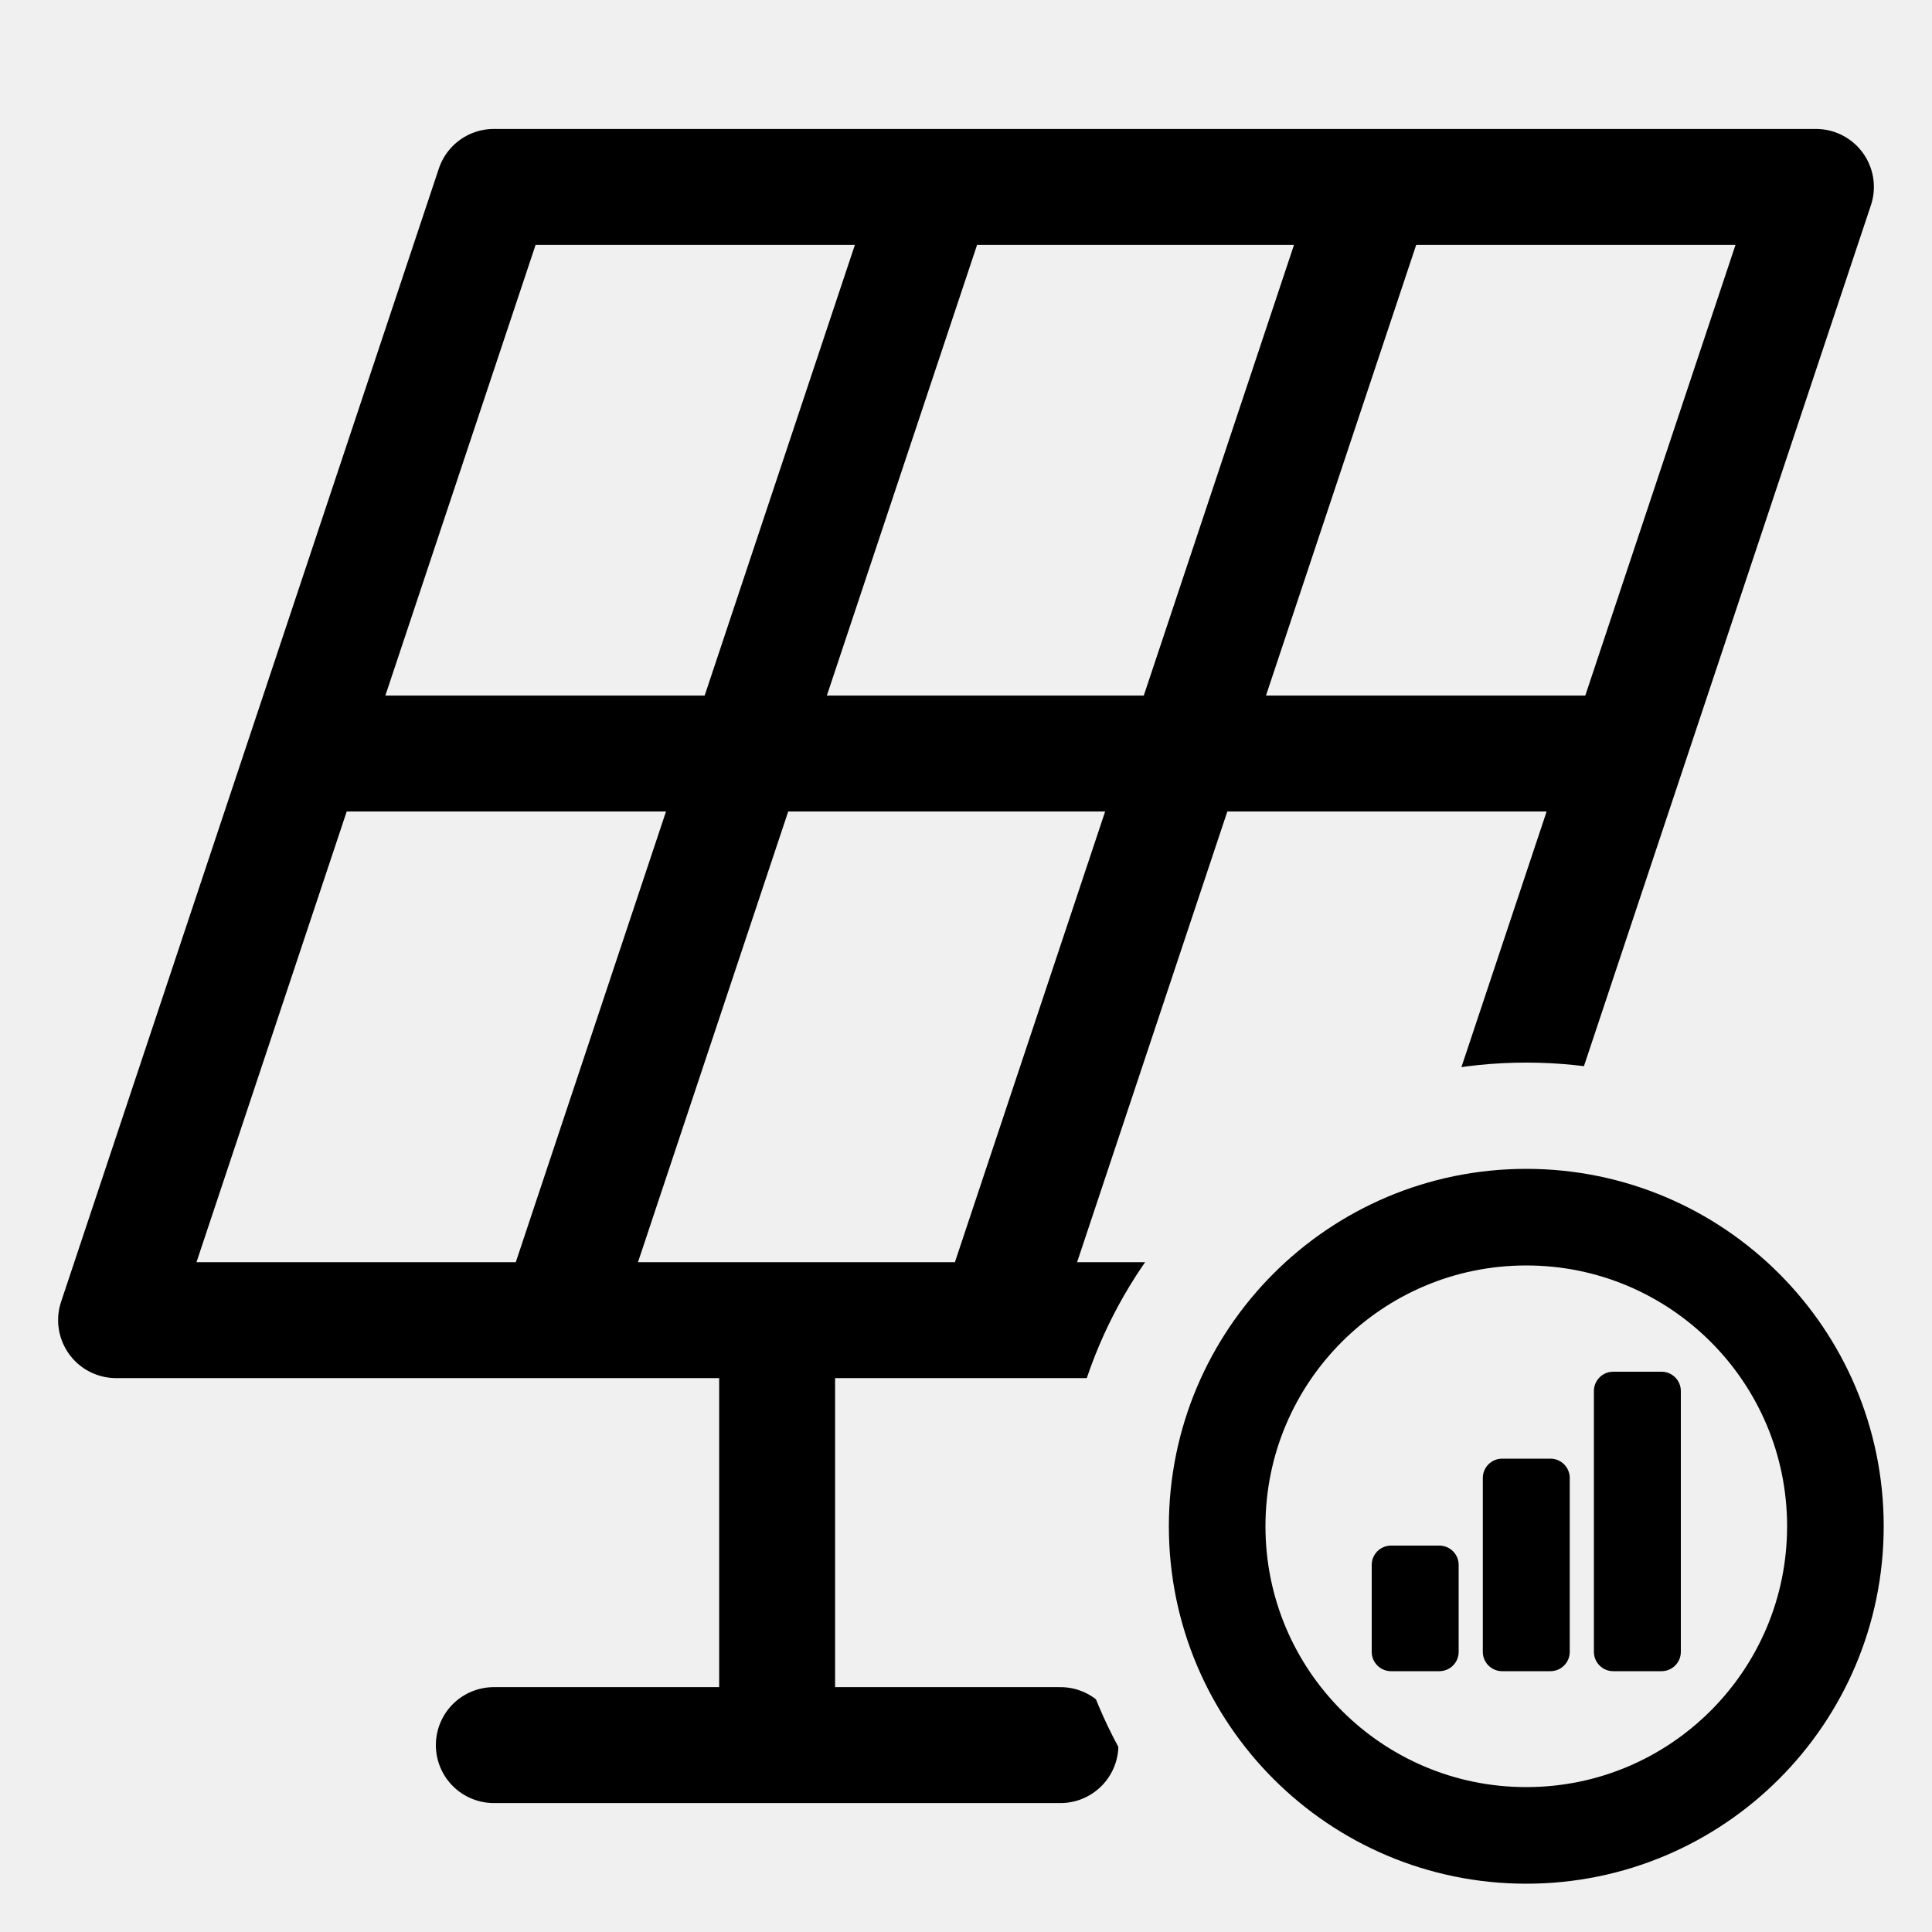
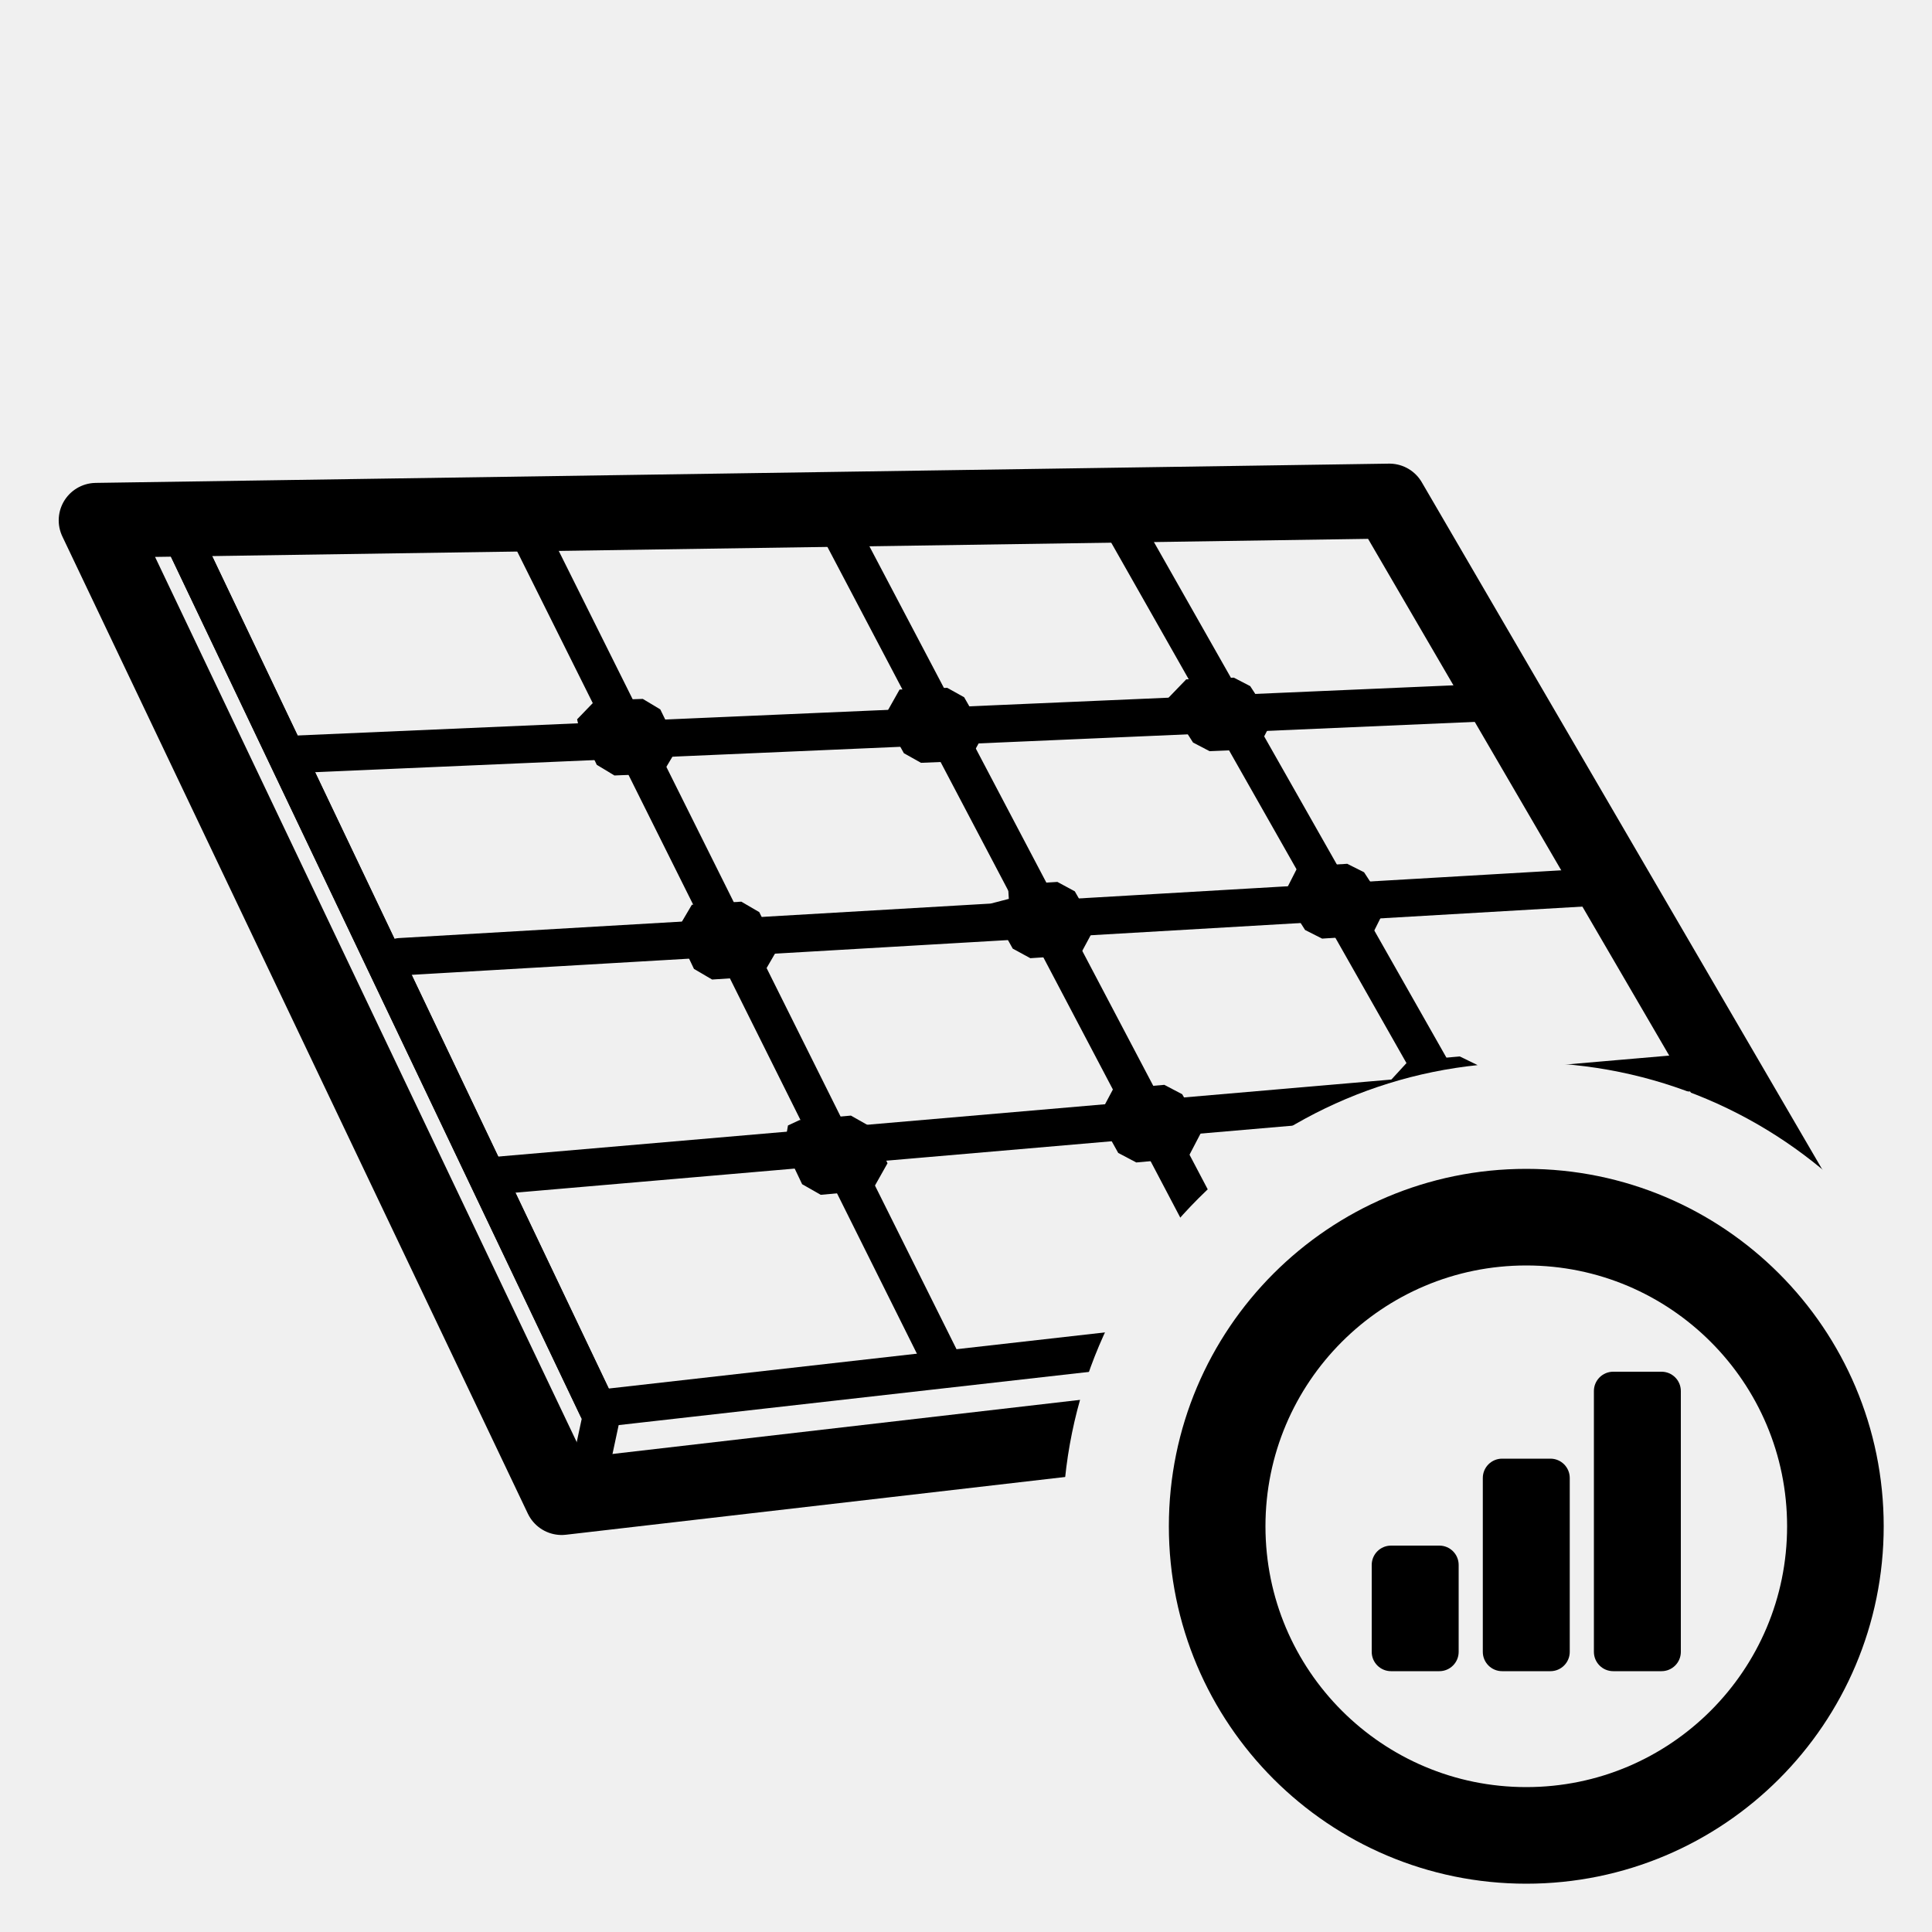
<svg xmlns="http://www.w3.org/2000/svg" viewBox="0 0 100 100" width="100" height="100">
  <defs>
    <mask id="pbth-badge-cut">
      <rect width="100" height="100" fill="#fff" />
      <circle cx="79" cy="79" r="24" fill="#000" />
    </mask>
  </defs>
  <g mask="url(#pbth-badge-cut)">
-     <g fill="none" stroke="#000" stroke-width="4.91" stroke-linecap="round" stroke-linejoin="round">
-       <g transform="translate(50 50) scale(1.222) translate(-50 -55)">
-         <path d="M14 70 L30 22 H86 L70 70 Z M48.7 22 L32.7 70 M67.3 22 L51.3 70 M22 46 H78 M42 70 V88 M30 88 H54" />
+     <g transform="translate(3.000 24.000) scale(0.09691) translate(10 -352)">
+       <g>
+         <g stroke-linecap="round" fill-rule="evenodd" fill="none" id="PV-systeem">
+           <path stroke-linejoin="round" stroke-width="40" stroke="#000000" id="Path-166" d="m701.133,371.976l238.434,409.15l-2.522,44.608l-678.02,78.452l-248.624,-521.924l690.732,-10.286z" />
+           <polyline points="51.994,381.889 278.222,856.702 932.993,782.642 " stroke-linejoin="round" stroke-width="20" stroke="#000000" id="Path-37" />
+           <line stroke-linejoin="round" stroke-width="20" stroke="#000000" id="Path-175" y2="905.413" x2="270.711" y1="860.629" x1="280.287" />
+           <line stroke-linejoin="round" stroke-width="20" stroke="#000000" id="Path-38" y2="479.368" x2="758.875" y1="507.426" x1="112.157" />
+           <line stroke-linejoin="round" stroke-width="20" stroke="#000000" id="Path-38" y2="578.012" x2="813.333" y1="615.364" x1="172.554" />
+           <line stroke-linejoin="round" stroke-width="20" stroke="#000000" id="Path-38" y2="676.23" x2="873.217" y1="732.263" x1="223.329" />
+           <line stroke-linejoin="round" stroke-width="20" stroke="#000000" id="Path" y2="856.702" x2="278.222" y1="381.889" x1="51.994" />
+           <line stroke-linejoin="round" stroke-width="20" stroke="#000000" id="Path" y2="831.086" x2="461.803" y1="373.889" x1="233.994" />
+           <line stroke-linejoin="round" stroke-width="20" stroke="#000000" id="Path" y2="816" x2="633" y1="380.889" x1="404.084" />
+           <line stroke-linejoin="round" stroke-width="20" stroke="#000000" id="Path" y2="796" x2="792" y1="380" x1="556" />
+           <g stroke-width="20" stroke-linejoin="bevel" stroke="#000000" id="Group">
+             <path id="Path-43" d="m277.279,488.539c0,0 3.175,6.667 9.526,20l25.614,-1.046l-9.702,-19.869c-16.958,0.61 -25.438,0.914 -25.438,0.914z" />
+             <path id="Path-43" d="m329.195,597.539c0,0 3.175,6.667 9.526,20l26.575,-1.761l-9.702,-19.869c-17.599,1.086 -26.399,1.63 -26.399,1.63z" />
+             <path id="Path-43" d="m386.97,712.539c0,0 3.175,6.667 9.526,20l27.59,-2.516l-9.702,-19.869c-18.275,1.59 -27.413,2.384 -27.413,2.384z" />
+             <path id="Path-43" d="m439.88,482.622c0,0 3.556,6.384 10.667,19.151l25.614,-1.046l-10.844,-19.019c-16.958,0.61 -25.438,0.914 -25.438,0.914z" />
+             <path id="Path-43" d="m498.017,586.993c0,0 3.556,6.384 10.667,19.151l26.575,-1.761l-10.844,-19.019c-17.599,1.087 -26.399,1.63 -26.399,1.63z" />
+             <path id="Path-43" d="m554.355,696.11c0,0 3.556,6.384 10.667,19.151l27.59,-2.516l-10.844,-19.019c-18.275,1.59 -27.413,2.384 -27.413,2.384z" />
+             <path id="Path-43" d="m592.968,477.19c0,0 3.905,6.124 11.715,18.371l25.614,-1.046l-11.892,-18.24c-16.958,0.61 -25.438,0.914 -25.438,0.914z" />
+             <path id="Path-43" d="m652.816,577.313c0,0 3.905,6.124 11.715,18.371l26.575,-1.761l-11.892,-18.24c-17.599,1.086 -26.399,1.63 -26.399,1.63z" />
+             <path id="Path-43" d="m712.178,680.947c0,0 3.905,6.124 11.715,18.371l27.59,-2.516l-11.892,-18.24c-18.275,1.59 -27.413,2.384 -27.413,2.384z" />
+           </g>
+         </g>
      </g>
    </g>
  </g>
  <circle cx="79" cy="79" r="16" fill="none" stroke="#000" stroke-width="5" />
  <g fill="#000">
    <rect x="71" y="80" width="4.5" height="6.5" rx="1" />
    <rect x="76.75" y="75.5" width="4.5" height="11" rx="1" />
    <rect x="82.5" y="71" width="4.5" height="15.5" rx="1" />
  </g>
</svg>
